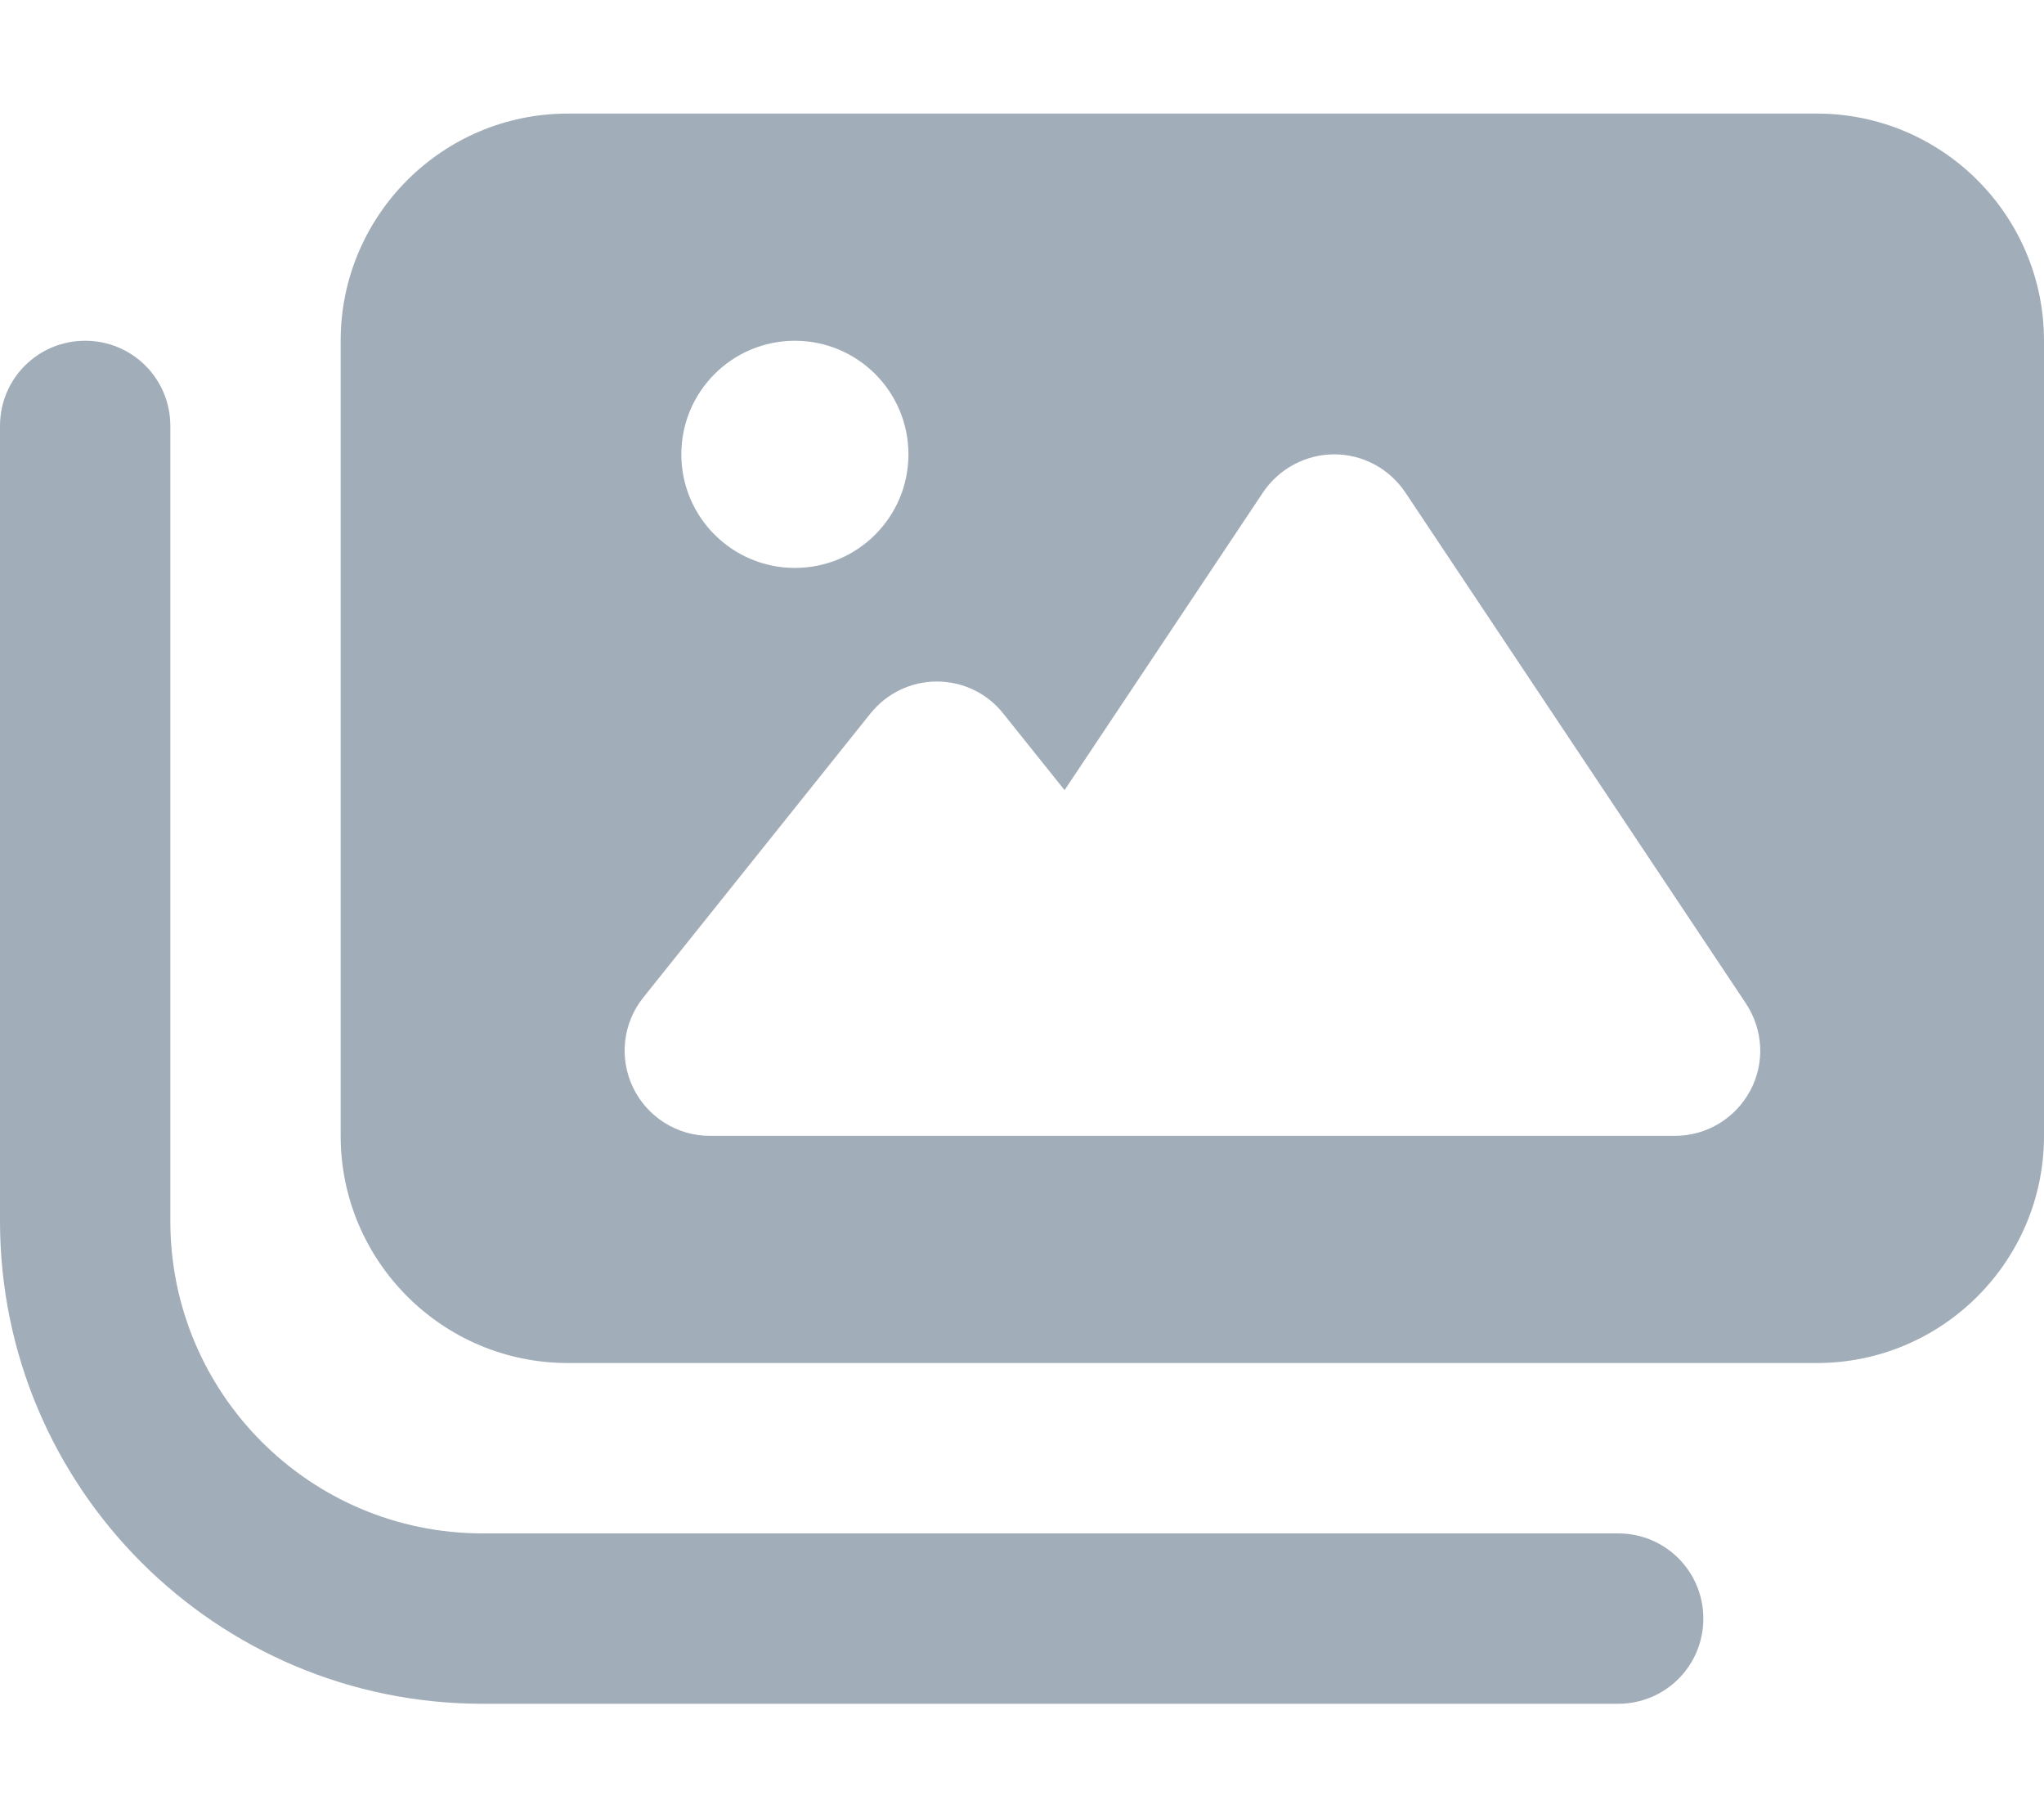
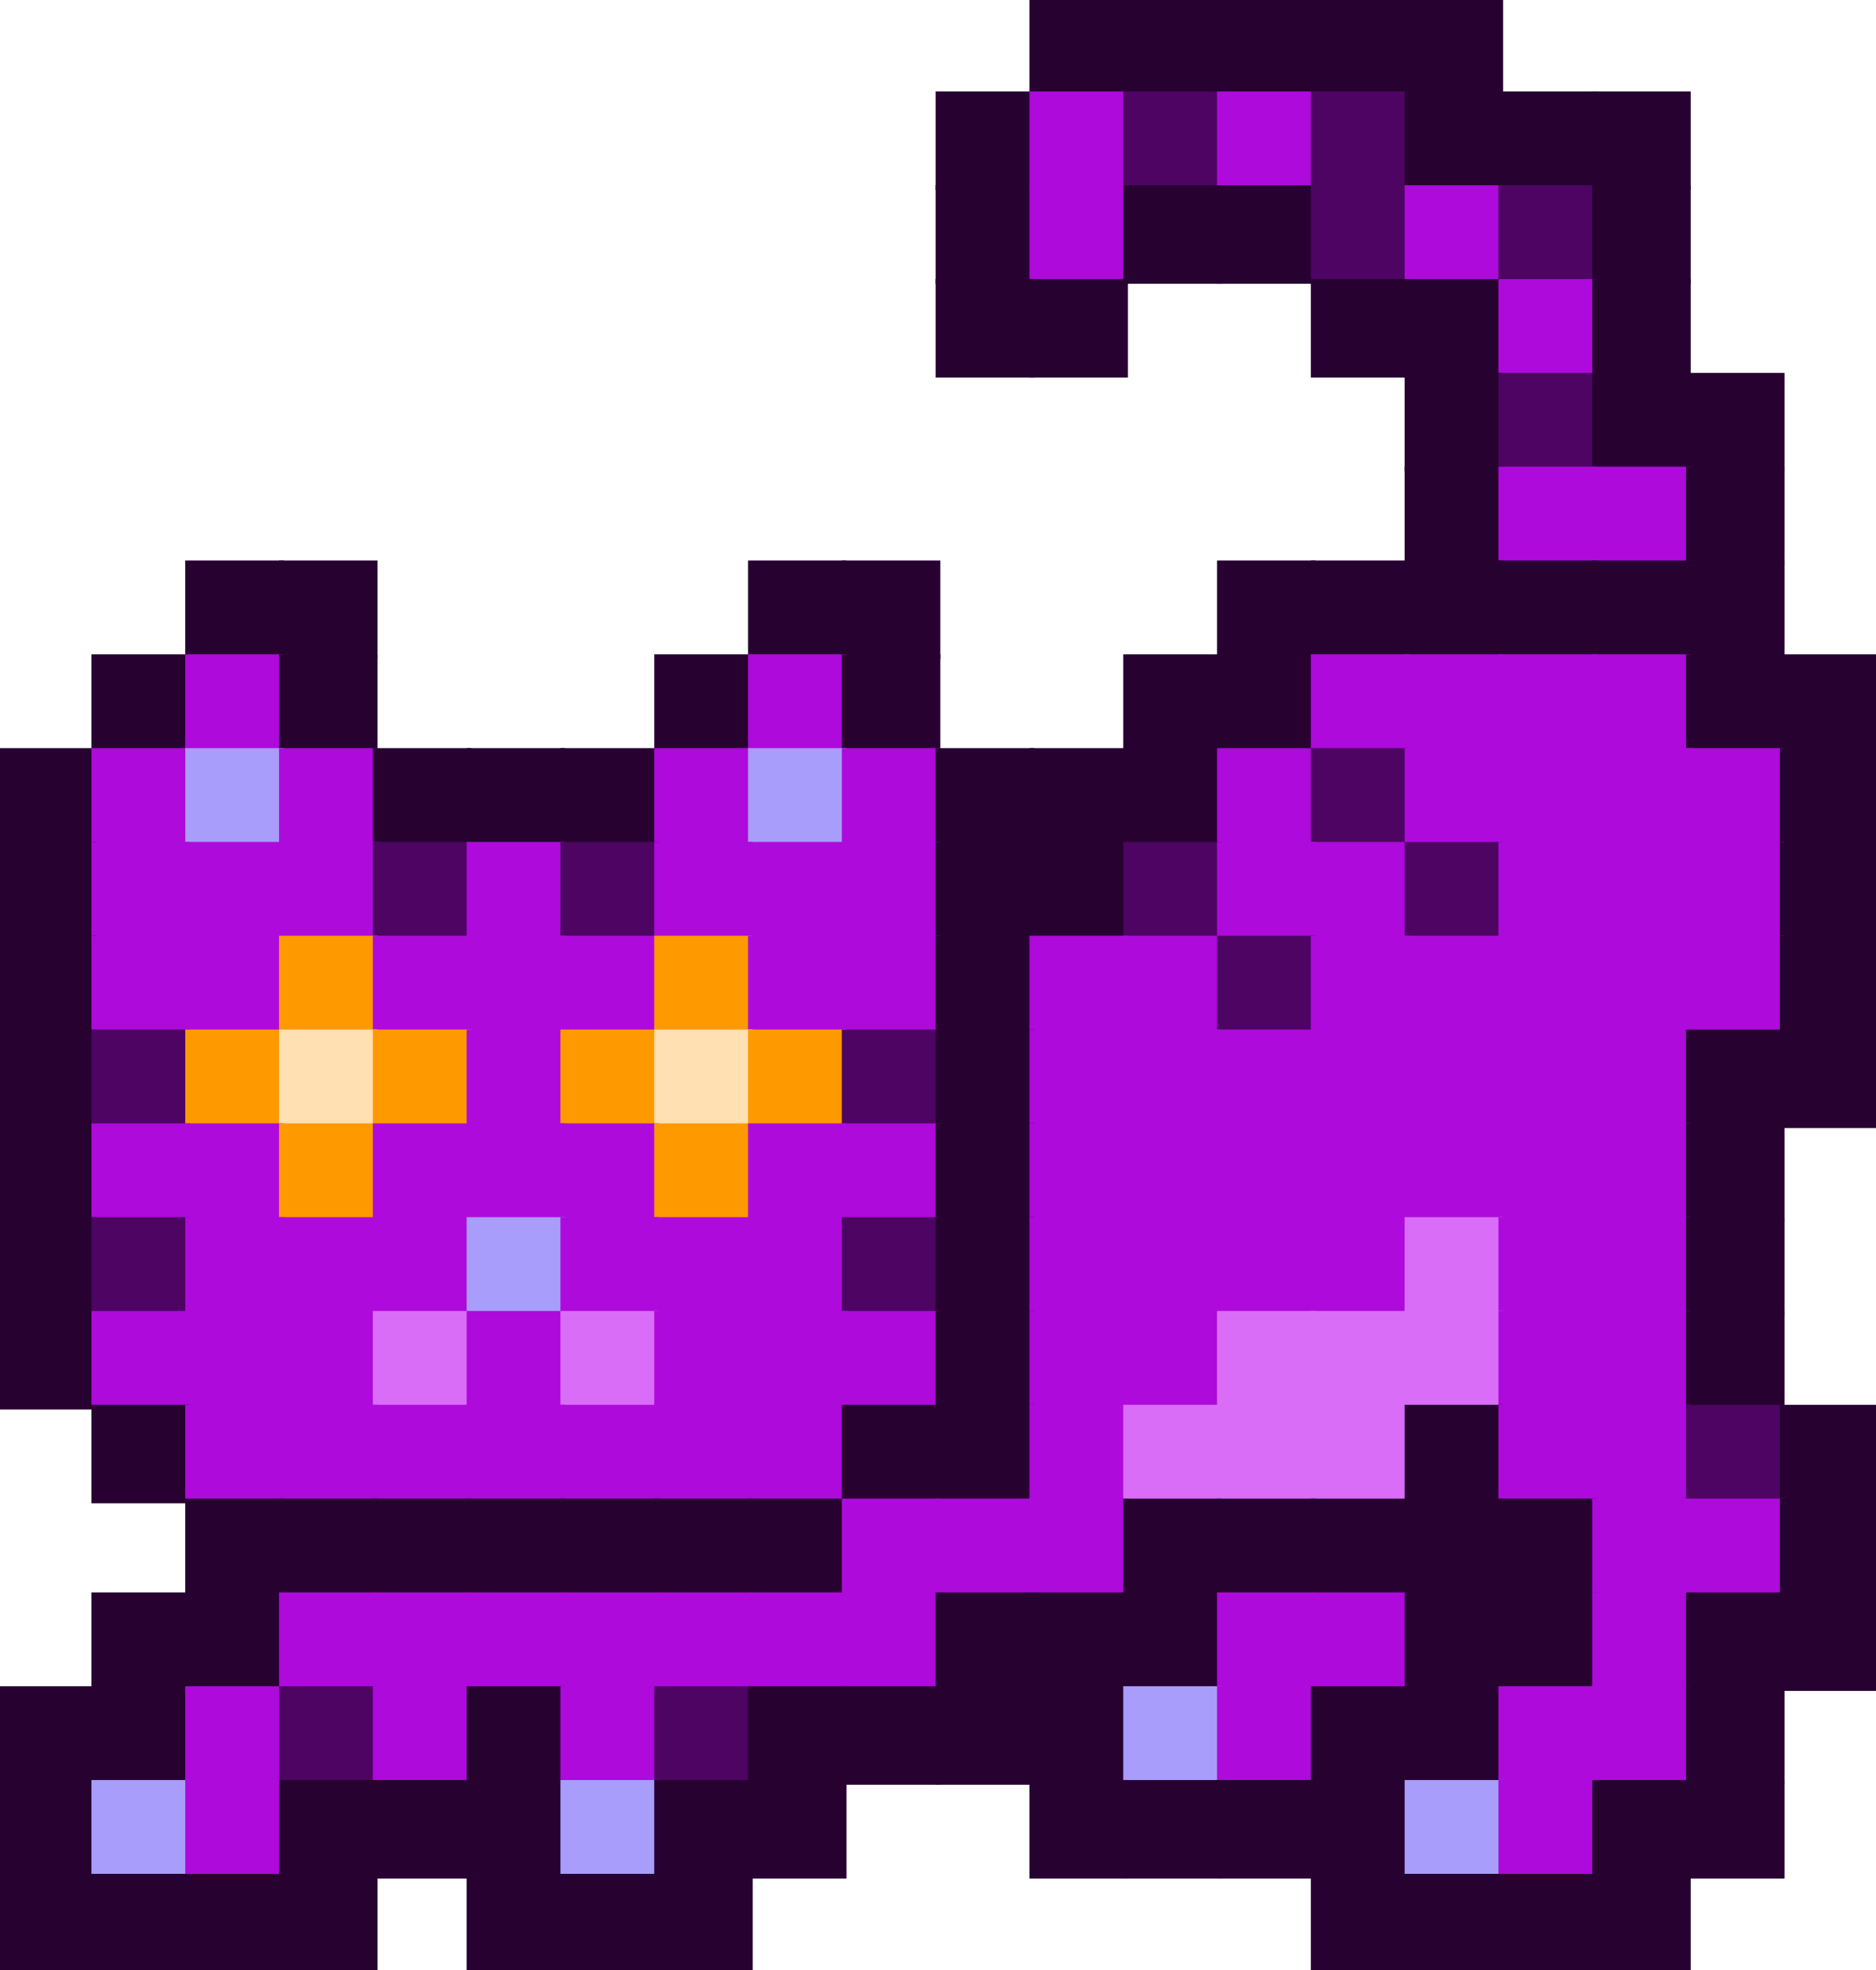
- <svg xmlns="http://www.w3.org/2000/svg" viewBox="0 0 576 512" fill="#a1adb8">
-   <path d="M160 32c-35.3 0-64 28.7-64 64V320c0 35.3 28.7 64 64 64H512c35.3 0 64-28.7 64-64V96c0-35.3-28.7-64-64-64H160zM396 138.7l96 144c4.9 7.4 5.4 16.8 1.2 24.6S480.9 320 472 320H328 280 200c-9.2 0-17.6-5.3-21.6-13.6s-2.9-18.2 2.9-25.4l64-80c4.6-5.7 11.4-9 18.7-9s14.2 3.3 18.7 9l17.3 21.6 56-84C360.5 132 368 128 376 128s15.5 4 20 10.7zM192 128a32 32 0 1 1 64 0 32 32 0 1 1 -64 0zM48 120c0-13.3-10.7-24-24-24S0 106.7 0 120V344c0 75.1 60.9 136 136 136H456c13.3 0 24-10.7 24-24s-10.7-24-24-24H136c-48.6 0-88-39.4-88-88V120z" />
+ <svg xmlns="http://www.w3.org/2000/svg" viewBox="1 0 20 21">
+   <rect x="12" y="0" width="1" height="1" fill="#270231" stroke="#270231" stroke-width="0.05" />
+   <rect x="13" y="0" width="1" height="1" fill="#270231" stroke="#270231" stroke-width="0.05" />
+   <rect x="14" y="0" width="1" height="1" fill="#270231" stroke="#270231" stroke-width="0.05" />
+   <rect x="15" y="0" width="1" height="1" fill="#270231" stroke="#270231" stroke-width="0.05" />
+   <rect x="16" y="0" width="1" height="1" fill="#270231" stroke="#270231" stroke-width="0.05" />
+   <rect x="11" y="1" width="1" height="1" fill="#270231" stroke="#270231" stroke-width="0.05" />
+   <rect x="12" y="1" width="1" height="1" fill="#ae0adc" stroke="#ae0adc" stroke-width="0.05" />
+   <rect x="13" y="1" width="1" height="1" fill="#4d0462" stroke="#4d0462" stroke-width="0.05" />
+   <rect x="14" y="1" width="1" height="1" fill="#ae0adc" stroke="#ae0adc" stroke-width="0.05" />
+   <rect x="15" y="1" width="1" height="1" fill="#4d0462" stroke="#4d0462" stroke-width="0.05" />
+   <rect x="16" y="1" width="1" height="1" fill="#270231" stroke="#270231" stroke-width="0.05" />
+   <rect x="17" y="1" width="1" height="1" fill="#270231" stroke="#270231" stroke-width="0.05" />
+   <rect x="18" y="1" width="1" height="1" fill="#270231" stroke="#270231" stroke-width="0.05" />
+   <rect x="11" y="2" width="1" height="1" fill="#270231" stroke="#270231" stroke-width="0.05" />
+   <rect x="12" y="2" width="1" height="1" fill="#ae0adc" stroke="#ae0adc" stroke-width="0.05" />
+   <rect x="13" y="2" width="1" height="1" fill="#270231" stroke="#270231" stroke-width="0.05" />
+   <rect x="14" y="2" width="1" height="1" fill="#270231" stroke="#270231" stroke-width="0.05" />
+   <rect x="15" y="2" width="1" height="1" fill="#4d0462" stroke="#4d0462" stroke-width="0.05" />
+   <rect x="16" y="2" width="1" height="1" fill="#ae0adc" stroke="#ae0adc" stroke-width="0.05" />
+   <rect x="17" y="2" width="1" height="1" fill="#4d0462" stroke="#4d0462" stroke-width="0.05" />
+   <rect x="18" y="2" width="1" height="1" fill="#270231" stroke="#270231" stroke-width="0.05" />
+   <rect x="11" y="3" width="1" height="1" fill="#270231" stroke="#270231" stroke-width="0.05" />
+   <rect x="12" y="3" width="1" height="1" fill="#270231" stroke="#270231" stroke-width="0.05" />
+   <rect x="15" y="3" width="1" height="1" fill="#270231" stroke="#270231" stroke-width="0.05" />
+   <rect x="16" y="3" width="1" height="1" fill="#270231" stroke="#270231" stroke-width="0.05" />
+   <rect x="17" y="3" width="1" height="1" fill="#ae0adc" stroke="#ae0adc" stroke-width="0.05" />
+   <rect x="18" y="3" width="1" height="1" fill="#270231" stroke="#270231" stroke-width="0.05" />
+   <rect x="16" y="4" width="1" height="1" fill="#270231" stroke="#270231" stroke-width="0.05" />
+   <rect x="17" y="4" width="1" height="1" fill="#4d0462" stroke="#4d0462" stroke-width="0.05" />
+   <rect x="18" y="4" width="1" height="1" fill="#270231" stroke="#270231" stroke-width="0.05" />
+   <rect x="19" y="4" width="1" height="1" fill="#270231" stroke="#270231" stroke-width="0.05" />
+   <rect x="16" y="5" width="1" height="1" fill="#270231" stroke="#270231" stroke-width="0.05" />
+   <rect x="17" y="5" width="1" height="1" fill="#ae0adc" stroke="#ae0adc" stroke-width="0.05" />
+   <rect x="18" y="5" width="1" height="1" fill="#ae0adc" stroke="#ae0adc" stroke-width="0.05" />
+   <rect x="19" y="5" width="1" height="1" fill="#270231" stroke="#270231" stroke-width="0.05" />
+   <rect x="3" y="6" width="1" height="1" fill="#270231" stroke="#270231" stroke-width="0.05" />
+   <rect x="4" y="6" width="1" height="1" fill="#270231" stroke="#270231" stroke-width="0.05" />
+   <rect x="9" y="6" width="1" height="1" fill="#270231" stroke="#270231" stroke-width="0.05" />
+   <rect x="10" y="6" width="1" height="1" fill="#270231" stroke="#270231" stroke-width="0.05" />
+   <rect x="14" y="6" width="1" height="1" fill="#270231" stroke="#270231" stroke-width="0.05" />
+   <rect x="15" y="6" width="1" height="1" fill="#270231" stroke="#270231" stroke-width="0.05" />
+   <rect x="16" y="6" width="1" height="1" fill="#270231" stroke="#270231" stroke-width="0.05" />
+   <rect x="17" y="6" width="1" height="1" fill="#270231" stroke="#270231" stroke-width="0.05" />
+   <rect x="18" y="6" width="1" height="1" fill="#270231" stroke="#270231" stroke-width="0.05" />
+   <rect x="19" y="6" width="1" height="1" fill="#270231" stroke="#270231" stroke-width="0.05" />
+   <rect x="2" y="7" width="1" height="1" fill="#270231" stroke="#270231" stroke-width="0.05" />
+   <rect x="3" y="7" width="1" height="1" fill="#ae0adc" stroke="#ae0adc" stroke-width="0.05" />
+   <rect x="4" y="7" width="1" height="1" fill="#270231" stroke="#270231" stroke-width="0.05" />
+   <rect x="8" y="7" width="1" height="1" fill="#270231" stroke="#270231" stroke-width="0.05" />
+   <rect x="9" y="7" width="1" height="1" fill="#ae0adc" stroke="#ae0adc" stroke-width="0.05" />
+   <rect x="10" y="7" width="1" height="1" fill="#270231" stroke="#270231" stroke-width="0.05" />
+   <rect x="13" y="7" width="1" height="1" fill="#270231" stroke="#270231" stroke-width="0.05" />
+   <rect x="14" y="7" width="1" height="1" fill="#270231" stroke="#270231" stroke-width="0.05" />
+   <rect x="15" y="7" width="1" height="1" fill="#ae0adc" stroke="#ae0adc" stroke-width="0.05" />
+   <rect x="16" y="7" width="1" height="1" fill="#ae0adc" stroke="#ae0adc" stroke-width="0.05" />
+   <rect x="17" y="7" width="1" height="1" fill="#ae0adc" stroke="#ae0adc" stroke-width="0.05" />
+   <rect x="18" y="7" width="1" height="1" fill="#ae0adc" stroke="#ae0adc" stroke-width="0.05" />
+   <rect x="19" y="7" width="1" height="1" fill="#270231" stroke="#270231" stroke-width="0.05" />
+   <rect x="20" y="7" width="1" height="1" fill="#270231" stroke="#270231" stroke-width="0.05" />
+   <rect x="1" y="8" width="1" height="1" fill="#270231" stroke="#270231" stroke-width="0.05" />
+   <rect x="2" y="8" width="1" height="1" fill="#ae0adc" stroke="#ae0adc" stroke-width="0.05" />
+   <rect x="3" y="8" width="1" height="1" fill="#a89dfb" stroke="#a89dfb" stroke-width="0.05" />
+   <rect x="4" y="8" width="1" height="1" fill="#ae0adc" stroke="#ae0adc" stroke-width="0.05" />
+   <rect x="5" y="8" width="1" height="1" fill="#270231" stroke="#270231" stroke-width="0.05" />
+   <rect x="6" y="8" width="1" height="1" fill="#270231" stroke="#270231" stroke-width="0.05" />
+   <rect x="7" y="8" width="1" height="1" fill="#270231" stroke="#270231" stroke-width="0.05" />
+   <rect x="8" y="8" width="1" height="1" fill="#ae0adc" stroke="#ae0adc" stroke-width="0.05" />
+   <rect x="9" y="8" width="1" height="1" fill="#a89dfb" stroke="#a89dfb" stroke-width="0.05" />
+   <rect x="10" y="8" width="1" height="1" fill="#ae0adc" stroke="#ae0adc" stroke-width="0.05" />
+   <rect x="11" y="8" width="1" height="1" fill="#270231" stroke="#270231" stroke-width="0.05" />
+   <rect x="12" y="8" width="1" height="1" fill="#270231" stroke="#270231" stroke-width="0.05" />
+   <rect x="13" y="8" width="1" height="1" fill="#270231" stroke="#270231" stroke-width="0.05" />
+   <rect x="14" y="8" width="1" height="1" fill="#ae0adc" stroke="#ae0adc" stroke-width="0.05" />
+   <rect x="15" y="8" width="1" height="1" fill="#4d0462" stroke="#4d0462" stroke-width="0.05" />
+   <rect x="16" y="8" width="1" height="1" fill="#ae0adc" stroke="#ae0adc" stroke-width="0.05" />
+   <rect x="17" y="8" width="1" height="1" fill="#ae0adc" stroke="#ae0adc" stroke-width="0.05" />
+   <rect x="18" y="8" width="1" height="1" fill="#ae0adc" stroke="#ae0adc" stroke-width="0.05" />
+   <rect x="19" y="8" width="1" height="1" fill="#ae0adc" stroke="#ae0adc" stroke-width="0.05" />
+   <rect x="20" y="8" width="1" height="1" fill="#270231" stroke="#270231" stroke-width="0.05" />
+   <rect x="1" y="9" width="1" height="1" fill="#270231" stroke="#270231" stroke-width="0.05" />
+   <rect x="2" y="9" width="1" height="1" fill="#ae0adc" stroke="#ae0adc" stroke-width="0.05" />
+   <rect x="3" y="9" width="1" height="1" fill="#ae0adc" stroke="#ae0adc" stroke-width="0.05" />
+   <rect x="4" y="9" width="1" height="1" fill="#ae0adc" stroke="#ae0adc" stroke-width="0.05" />
+   <rect x="5" y="9" width="1" height="1" fill="#4d0462" stroke="#4d0462" stroke-width="0.05" />
+   <rect x="6" y="9" width="1" height="1" fill="#ae0adc" stroke="#ae0adc" stroke-width="0.05" />
+   <rect x="7" y="9" width="1" height="1" fill="#4d0462" stroke="#4d0462" stroke-width="0.05" />
+   <rect x="8" y="9" width="1" height="1" fill="#ae0adc" stroke="#ae0adc" stroke-width="0.05" />
+   <rect x="9" y="9" width="1" height="1" fill="#ae0adc" stroke="#ae0adc" stroke-width="0.05" />
+   <rect x="10" y="9" width="1" height="1" fill="#ae0adc" stroke="#ae0adc" stroke-width="0.05" />
+   <rect x="11" y="9" width="1" height="1" fill="#270231" stroke="#270231" stroke-width="0.05" />
+   <rect x="12" y="9" width="1" height="1" fill="#270231" stroke="#270231" stroke-width="0.05" />
+   <rect x="13" y="9" width="1" height="1" fill="#4d0462" stroke="#4d0462" stroke-width="0.05" />
+   <rect x="14" y="9" width="1" height="1" fill="#ae0adc" stroke="#ae0adc" stroke-width="0.05" />
+   <rect x="15" y="9" width="1" height="1" fill="#ae0adc" stroke="#ae0adc" stroke-width="0.05" />
+   <rect x="16" y="9" width="1" height="1" fill="#4d0462" stroke="#4d0462" stroke-width="0.05" />
+   <rect x="17" y="9" width="1" height="1" fill="#ae0adc" stroke="#ae0adc" stroke-width="0.05" />
+   <rect x="18" y="9" width="1" height="1" fill="#ae0adc" stroke="#ae0adc" stroke-width="0.05" />
+   <rect x="19" y="9" width="1" height="1" fill="#ae0adc" stroke="#ae0adc" stroke-width="0.05" />
+   <rect x="20" y="9" width="1" height="1" fill="#270231" stroke="#270231" stroke-width="0.05" />
+   <rect x="1" y="10" width="1" height="1" fill="#270231" stroke="#270231" stroke-width="0.05" />
+   <rect x="2" y="10" width="1" height="1" fill="#ae0adc" stroke="#ae0adc" stroke-width="0.05" />
+   <rect x="3" y="10" width="1" height="1" fill="#ae0adc" stroke="#ae0adc" stroke-width="0.05" />
+   <rect x="4" y="10" width="1" height="1" fill="#ff9900" stroke="#ff9900" stroke-width="0.05" />
+   <rect x="5" y="10" width="1" height="1" fill="#ae0adc" stroke="#ae0adc" stroke-width="0.05" />
+   <rect x="6" y="10" width="1" height="1" fill="#ae0adc" stroke="#ae0adc" stroke-width="0.05" />
+   <rect x="7" y="10" width="1" height="1" fill="#ae0adc" stroke="#ae0adc" stroke-width="0.05" />
+   <rect x="8" y="10" width="1" height="1" fill="#ff9900" stroke="#ff9900" stroke-width="0.05" />
+   <rect x="9" y="10" width="1" height="1" fill="#ae0adc" stroke="#ae0adc" stroke-width="0.05" />
+   <rect x="10" y="10" width="1" height="1" fill="#ae0adc" stroke="#ae0adc" stroke-width="0.05" />
+   <rect x="11" y="10" width="1" height="1" fill="#270231" stroke="#270231" stroke-width="0.05" />
+   <rect x="12" y="10" width="1" height="1" fill="#ae0adc" stroke="#ae0adc" stroke-width="0.05" />
+   <rect x="13" y="10" width="1" height="1" fill="#ae0adc" stroke="#ae0adc" stroke-width="0.05" />
+   <rect x="14" y="10" width="1" height="1" fill="#4d0462" stroke="#4d0462" stroke-width="0.05" />
+   <rect x="15" y="10" width="1" height="1" fill="#ae0adc" stroke="#ae0adc" stroke-width="0.05" />
+   <rect x="16" y="10" width="1" height="1" fill="#ae0adc" stroke="#ae0adc" stroke-width="0.05" />
+   <rect x="17" y="10" width="1" height="1" fill="#ae0adc" stroke="#ae0adc" stroke-width="0.05" />
+   <rect x="18" y="10" width="1" height="1" fill="#ae0adc" stroke="#ae0adc" stroke-width="0.05" />
+   <rect x="19" y="10" width="1" height="1" fill="#ae0adc" stroke="#ae0adc" stroke-width="0.05" />
+   <rect x="20" y="10" width="1" height="1" fill="#270231" stroke="#270231" stroke-width="0.05" />
+   <rect x="1" y="11" width="1" height="1" fill="#270231" stroke="#270231" stroke-width="0.05" />
+   <rect x="2" y="11" width="1" height="1" fill="#4d0462" stroke="#4d0462" stroke-width="0.05" />
+   <rect x="3" y="11" width="1" height="1" fill="#ff9900" stroke="#ff9900" stroke-width="0.05" />
+   <rect x="4" y="11" width="1" height="1" fill="#ffe0b3" stroke="#ffe0b3" stroke-width="0.05" />
+   <rect x="5" y="11" width="1" height="1" fill="#ff9900" stroke="#ff9900" stroke-width="0.05" />
+   <rect x="6" y="11" width="1" height="1" fill="#ae0adc" stroke="#ae0adc" stroke-width="0.05" />
+   <rect x="7" y="11" width="1" height="1" fill="#ff9900" stroke="#ff9900" stroke-width="0.05" />
+   <rect x="8" y="11" width="1" height="1" fill="#ffe0b3" stroke="#ffe0b3" stroke-width="0.05" />
+   <rect x="9" y="11" width="1" height="1" fill="#ff9900" stroke="#ff9900" stroke-width="0.05" />
+   <rect x="10" y="11" width="1" height="1" fill="#4d0462" stroke="#4d0462" stroke-width="0.05" />
+   <rect x="11" y="11" width="1" height="1" fill="#270231" stroke="#270231" stroke-width="0.05" />
+   <rect x="12" y="11" width="1" height="1" fill="#ae0adc" stroke="#ae0adc" stroke-width="0.05" />
+   <rect x="13" y="11" width="1" height="1" fill="#ae0adc" stroke="#ae0adc" stroke-width="0.05" />
+   <rect x="14" y="11" width="1" height="1" fill="#ae0adc" stroke="#ae0adc" stroke-width="0.05" />
+   <rect x="15" y="11" width="1" height="1" fill="#ae0adc" stroke="#ae0adc" stroke-width="0.05" />
+   <rect x="16" y="11" width="1" height="1" fill="#ae0adc" stroke="#ae0adc" stroke-width="0.05" />
+   <rect x="17" y="11" width="1" height="1" fill="#ae0adc" stroke="#ae0adc" stroke-width="0.05" />
+   <rect x="18" y="11" width="1" height="1" fill="#ae0adc" stroke="#ae0adc" stroke-width="0.05" />
+   <rect x="19" y="11" width="1" height="1" fill="#270231" stroke="#270231" stroke-width="0.05" />
+   <rect x="20" y="11" width="1" height="1" fill="#270231" stroke="#270231" stroke-width="0.05" />
+   <rect x="1" y="12" width="1" height="1" fill="#270231" stroke="#270231" stroke-width="0.05" />
+   <rect x="2" y="12" width="1" height="1" fill="#ae0adc" stroke="#ae0adc" stroke-width="0.05" />
+   <rect x="3" y="12" width="1" height="1" fill="#ae0adc" stroke="#ae0adc" stroke-width="0.05" />
+   <rect x="4" y="12" width="1" height="1" fill="#ff9900" stroke="#ff9900" stroke-width="0.05" />
+   <rect x="5" y="12" width="1" height="1" fill="#ae0adc" stroke="#ae0adc" stroke-width="0.05" />
+   <rect x="6" y="12" width="1" height="1" fill="#ae0adc" stroke="#ae0adc" stroke-width="0.05" />
+   <rect x="7" y="12" width="1" height="1" fill="#ae0adc" stroke="#ae0adc" stroke-width="0.05" />
+   <rect x="8" y="12" width="1" height="1" fill="#ff9900" stroke="#ff9900" stroke-width="0.05" />
+   <rect x="9" y="12" width="1" height="1" fill="#ae0adc" stroke="#ae0adc" stroke-width="0.05" />
+   <rect x="10" y="12" width="1" height="1" fill="#ae0adc" stroke="#ae0adc" stroke-width="0.05" />
+   <rect x="11" y="12" width="1" height="1" fill="#270231" stroke="#270231" stroke-width="0.05" />
+   <rect x="12" y="12" width="1" height="1" fill="#ae0adc" stroke="#ae0adc" stroke-width="0.05" />
+   <rect x="13" y="12" width="1" height="1" fill="#ae0adc" stroke="#ae0adc" stroke-width="0.05" />
+   <rect x="14" y="12" width="1" height="1" fill="#ae0adc" stroke="#ae0adc" stroke-width="0.05" />
+   <rect x="15" y="12" width="1" height="1" fill="#ae0adc" stroke="#ae0adc" stroke-width="0.05" />
+   <rect x="16" y="12" width="1" height="1" fill="#ae0adc" stroke="#ae0adc" stroke-width="0.05" />
+   <rect x="17" y="12" width="1" height="1" fill="#ae0adc" stroke="#ae0adc" stroke-width="0.05" />
+   <rect x="18" y="12" width="1" height="1" fill="#ae0adc" stroke="#ae0adc" stroke-width="0.05" />
+   <rect x="19" y="12" width="1" height="1" fill="#270231" stroke="#270231" stroke-width="0.05" />
+   <rect x="1" y="13" width="1" height="1" fill="#270231" stroke="#270231" stroke-width="0.05" />
+   <rect x="2" y="13" width="1" height="1" fill="#4d0462" stroke="#4d0462" stroke-width="0.05" />
+   <rect x="3" y="13" width="1" height="1" fill="#ae0adc" stroke="#ae0adc" stroke-width="0.05" />
+   <rect x="4" y="13" width="1" height="1" fill="#ae0adc" stroke="#ae0adc" stroke-width="0.05" />
+   <rect x="5" y="13" width="1" height="1" fill="#ae0adc" stroke="#ae0adc" stroke-width="0.05" />
+   <rect x="6" y="13" width="1" height="1" fill="#a89dfb" stroke="#a89dfb" stroke-width="0.05" />
+   <rect x="7" y="13" width="1" height="1" fill="#ae0adc" stroke="#ae0adc" stroke-width="0.05" />
+   <rect x="8" y="13" width="1" height="1" fill="#ae0adc" stroke="#ae0adc" stroke-width="0.05" />
+   <rect x="9" y="13" width="1" height="1" fill="#ae0adc" stroke="#ae0adc" stroke-width="0.05" />
+   <rect x="10" y="13" width="1" height="1" fill="#4d0462" stroke="#4d0462" stroke-width="0.05" />
+   <rect x="11" y="13" width="1" height="1" fill="#270231" stroke="#270231" stroke-width="0.05" />
+   <rect x="12" y="13" width="1" height="1" fill="#ae0adc" stroke="#ae0adc" stroke-width="0.05" />
+   <rect x="13" y="13" width="1" height="1" fill="#ae0adc" stroke="#ae0adc" stroke-width="0.05" />
+   <rect x="14" y="13" width="1" height="1" fill="#ae0adc" stroke="#ae0adc" stroke-width="0.05" />
+   <rect x="15" y="13" width="1" height="1" fill="#ae0adc" stroke="#ae0adc" stroke-width="0.05" />
+   <rect x="16" y="13" width="1" height="1" fill="#da6df8" stroke="#da6df8" stroke-width="0.05" />
+   <rect x="17" y="13" width="1" height="1" fill="#ae0adc" stroke="#ae0adc" stroke-width="0.05" />
+   <rect x="18" y="13" width="1" height="1" fill="#ae0adc" stroke="#ae0adc" stroke-width="0.05" />
+   <rect x="19" y="13" width="1" height="1" fill="#270231" stroke="#270231" stroke-width="0.05" />
+   <rect x="1" y="14" width="1" height="1" fill="#270231" stroke="#270231" stroke-width="0.05" />
+   <rect x="2" y="14" width="1" height="1" fill="#ae0adc" stroke="#ae0adc" stroke-width="0.05" />
+   <rect x="3" y="14" width="1" height="1" fill="#ae0adc" stroke="#ae0adc" stroke-width="0.05" />
+   <rect x="4" y="14" width="1" height="1" fill="#ae0adc" stroke="#ae0adc" stroke-width="0.05" />
+   <rect x="5" y="14" width="1" height="1" fill="#da6df8" stroke="#da6df8" stroke-width="0.05" />
+   <rect x="6" y="14" width="1" height="1" fill="#ae0adc" stroke="#ae0adc" stroke-width="0.05" />
+   <rect x="7" y="14" width="1" height="1" fill="#da6df8" stroke="#da6df8" stroke-width="0.05" />
+   <rect x="8" y="14" width="1" height="1" fill="#ae0adc" stroke="#ae0adc" stroke-width="0.05" />
+   <rect x="9" y="14" width="1" height="1" fill="#ae0adc" stroke="#ae0adc" stroke-width="0.05" />
+   <rect x="10" y="14" width="1" height="1" fill="#ae0adc" stroke="#ae0adc" stroke-width="0.05" />
+   <rect x="11" y="14" width="1" height="1" fill="#270231" stroke="#270231" stroke-width="0.05" />
+   <rect x="12" y="14" width="1" height="1" fill="#ae0adc" stroke="#ae0adc" stroke-width="0.05" />
+   <rect x="13" y="14" width="1" height="1" fill="#ae0adc" stroke="#ae0adc" stroke-width="0.05" />
+   <rect x="14" y="14" width="1" height="1" fill="#da6df8" stroke="#da6df8" stroke-width="0.05" />
+   <rect x="15" y="14" width="1" height="1" fill="#da6df8" stroke="#da6df8" stroke-width="0.05" />
+   <rect x="16" y="14" width="1" height="1" fill="#da6df8" stroke="#da6df8" stroke-width="0.05" />
+   <rect x="17" y="14" width="1" height="1" fill="#ae0adc" stroke="#ae0adc" stroke-width="0.05" />
+   <rect x="18" y="14" width="1" height="1" fill="#ae0adc" stroke="#ae0adc" stroke-width="0.05" />
+   <rect x="19" y="14" width="1" height="1" fill="#270231" stroke="#270231" stroke-width="0.05" />
+   <rect x="2" y="15" width="1" height="1" fill="#270231" stroke="#270231" stroke-width="0.05" />
+   <rect x="3" y="15" width="1" height="1" fill="#ae0adc" stroke="#ae0adc" stroke-width="0.05" />
+   <rect x="4" y="15" width="1" height="1" fill="#ae0adc" stroke="#ae0adc" stroke-width="0.05" />
+   <rect x="5" y="15" width="1" height="1" fill="#ae0adc" stroke="#ae0adc" stroke-width="0.05" />
+   <rect x="6" y="15" width="1" height="1" fill="#ae0adc" stroke="#ae0adc" stroke-width="0.05" />
+   <rect x="7" y="15" width="1" height="1" fill="#ae0adc" stroke="#ae0adc" stroke-width="0.05" />
+   <rect x="8" y="15" width="1" height="1" fill="#ae0adc" stroke="#ae0adc" stroke-width="0.05" />
+   <rect x="9" y="15" width="1" height="1" fill="#ae0adc" stroke="#ae0adc" stroke-width="0.05" />
+   <rect x="10" y="15" width="1" height="1" fill="#270231" stroke="#270231" stroke-width="0.05" />
+   <rect x="11" y="15" width="1" height="1" fill="#270231" stroke="#270231" stroke-width="0.05" />
+   <rect x="12" y="15" width="1" height="1" fill="#ae0adc" stroke="#ae0adc" stroke-width="0.05" />
+   <rect x="13" y="15" width="1" height="1" fill="#da6df8" stroke="#da6df8" stroke-width="0.05" />
+   <rect x="14" y="15" width="1" height="1" fill="#da6df8" stroke="#da6df8" stroke-width="0.05" />
+   <rect x="15" y="15" width="1" height="1" fill="#da6df8" stroke="#da6df8" stroke-width="0.05" />
+   <rect x="16" y="15" width="1" height="1" fill="#270231" stroke="#270231" stroke-width="0.05" />
+   <rect x="17" y="15" width="1" height="1" fill="#ae0adc" stroke="#ae0adc" stroke-width="0.05" />
+   <rect x="18" y="15" width="1" height="1" fill="#ae0adc" stroke="#ae0adc" stroke-width="0.05" />
+   <rect x="19" y="15" width="1" height="1" fill="#4d0462" stroke="#4d0462" stroke-width="0.05" />
+   <rect x="20" y="15" width="1" height="1" fill="#270231" stroke="#270231" stroke-width="0.05" />
+   <rect x="3" y="16" width="1" height="1" fill="#270231" stroke="#270231" stroke-width="0.05" />
+   <rect x="4" y="16" width="1" height="1" fill="#270231" stroke="#270231" stroke-width="0.05" />
+   <rect x="5" y="16" width="1" height="1" fill="#270231" stroke="#270231" stroke-width="0.05" />
+   <rect x="6" y="16" width="1" height="1" fill="#270231" stroke="#270231" stroke-width="0.05" />
+   <rect x="7" y="16" width="1" height="1" fill="#270231" stroke="#270231" stroke-width="0.05" />
+   <rect x="8" y="16" width="1" height="1" fill="#270231" stroke="#270231" stroke-width="0.05" />
+   <rect x="9" y="16" width="1" height="1" fill="#270231" stroke="#270231" stroke-width="0.05" />
+   <rect x="10" y="16" width="1" height="1" fill="#ae0adc" stroke="#ae0adc" stroke-width="0.05" />
+   <rect x="11" y="16" width="1" height="1" fill="#ae0adc" stroke="#ae0adc" stroke-width="0.05" />
+   <rect x="12" y="16" width="1" height="1" fill="#ae0adc" stroke="#ae0adc" stroke-width="0.05" />
+   <rect x="13" y="16" width="1" height="1" fill="#270231" stroke="#270231" stroke-width="0.05" />
+   <rect x="14" y="16" width="1" height="1" fill="#270231" stroke="#270231" stroke-width="0.05" />
+   <rect x="15" y="16" width="1" height="1" fill="#270231" stroke="#270231" stroke-width="0.05" />
+   <rect x="16" y="16" width="1" height="1" fill="#270231" stroke="#270231" stroke-width="0.05" />
+   <rect x="17" y="16" width="1" height="1" fill="#270231" stroke="#270231" stroke-width="0.05" />
+   <rect x="18" y="16" width="1" height="1" fill="#ae0adc" stroke="#ae0adc" stroke-width="0.05" />
+   <rect x="19" y="16" width="1" height="1" fill="#ae0adc" stroke="#ae0adc" stroke-width="0.05" />
+   <rect x="20" y="16" width="1" height="1" fill="#270231" stroke="#270231" stroke-width="0.05" />
+   <rect x="2" y="17" width="1" height="1" fill="#270231" stroke="#270231" stroke-width="0.05" />
+   <rect x="3" y="17" width="1" height="1" fill="#270231" stroke="#270231" stroke-width="0.05" />
+   <rect x="4" y="17" width="1" height="1" fill="#ae0adc" stroke="#ae0adc" stroke-width="0.05" />
+   <rect x="5" y="17" width="1" height="1" fill="#ae0adc" stroke="#ae0adc" stroke-width="0.05" />
+   <rect x="6" y="17" width="1" height="1" fill="#ae0adc" stroke="#ae0adc" stroke-width="0.05" />
+   <rect x="7" y="17" width="1" height="1" fill="#ae0adc" stroke="#ae0adc" stroke-width="0.05" />
+   <rect x="8" y="17" width="1" height="1" fill="#ae0adc" stroke="#ae0adc" stroke-width="0.05" />
+   <rect x="9" y="17" width="1" height="1" fill="#ae0adc" stroke="#ae0adc" stroke-width="0.05" />
+   <rect x="10" y="17" width="1" height="1" fill="#ae0adc" stroke="#ae0adc" stroke-width="0.05" />
+   <rect x="11" y="17" width="1" height="1" fill="#270231" stroke="#270231" stroke-width="0.05" />
+   <rect x="12" y="17" width="1" height="1" fill="#270231" stroke="#270231" stroke-width="0.05" />
+   <rect x="13" y="17" width="1" height="1" fill="#270231" stroke="#270231" stroke-width="0.05" />
+   <rect x="14" y="17" width="1" height="1" fill="#ae0adc" stroke="#ae0adc" stroke-width="0.05" />
+   <rect x="15" y="17" width="1" height="1" fill="#ae0adc" stroke="#ae0adc" stroke-width="0.05" />
+   <rect x="16" y="17" width="1" height="1" fill="#270231" stroke="#270231" stroke-width="0.05" />
+   <rect x="17" y="17" width="1" height="1" fill="#270231" stroke="#270231" stroke-width="0.05" />
+   <rect x="18" y="17" width="1" height="1" fill="#ae0adc" stroke="#ae0adc" stroke-width="0.05" />
+   <rect x="19" y="17" width="1" height="1" fill="#270231" stroke="#270231" stroke-width="0.05" />
+   <rect x="20" y="17" width="1" height="1" fill="#270231" stroke="#270231" stroke-width="0.05" />
+   <rect x="1" y="18" width="1" height="1" fill="#270231" stroke="#270231" stroke-width="0.05" />
+   <rect x="2" y="18" width="1" height="1" fill="#270231" stroke="#270231" stroke-width="0.05" />
+   <rect x="3" y="18" width="1" height="1" fill="#ae0adc" stroke="#ae0adc" stroke-width="0.05" />
+   <rect x="4" y="18" width="1" height="1" fill="#4d0462" stroke="#4d0462" stroke-width="0.05" />
+   <rect x="5" y="18" width="1" height="1" fill="#ae0adc" stroke="#ae0adc" stroke-width="0.05" />
+   <rect x="6" y="18" width="1" height="1" fill="#270231" stroke="#270231" stroke-width="0.05" />
+   <rect x="7" y="18" width="1" height="1" fill="#ae0adc" stroke="#ae0adc" stroke-width="0.05" />
+   <rect x="8" y="18" width="1" height="1" fill="#4d0462" stroke="#4d0462" stroke-width="0.05" />
+   <rect x="9" y="18" width="1" height="1" fill="#270231" stroke="#270231" stroke-width="0.05" />
+   <rect x="10" y="18" width="1" height="1" fill="#270231" stroke="#270231" stroke-width="0.05" />
+   <rect x="11" y="18" width="1" height="1" fill="#270231" stroke="#270231" stroke-width="0.05" />
+   <rect x="12" y="18" width="1" height="1" fill="#270231" stroke="#270231" stroke-width="0.05" />
+   <rect x="13" y="18" width="1" height="1" fill="#a89dfb" stroke="#a89dfb" stroke-width="0.05" />
+   <rect x="14" y="18" width="1" height="1" fill="#ae0adc" stroke="#ae0adc" stroke-width="0.05" />
+   <rect x="15" y="18" width="1" height="1" fill="#270231" stroke="#270231" stroke-width="0.05" />
+   <rect x="16" y="18" width="1" height="1" fill="#270231" stroke="#270231" stroke-width="0.05" />
+   <rect x="17" y="18" width="1" height="1" fill="#ae0adc" stroke="#ae0adc" stroke-width="0.05" />
+   <rect x="18" y="18" width="1" height="1" fill="#ae0adc" stroke="#ae0adc" stroke-width="0.05" />
+   <rect x="19" y="18" width="1" height="1" fill="#270231" stroke="#270231" stroke-width="0.05" />
+   <rect x="1" y="19" width="1" height="1" fill="#270231" stroke="#270231" stroke-width="0.05" />
+   <rect x="2" y="19" width="1" height="1" fill="#a89dfb" stroke="#a89dfb" stroke-width="0.05" />
+   <rect x="3" y="19" width="1" height="1" fill="#ae0adc" stroke="#ae0adc" stroke-width="0.05" />
+   <rect x="4" y="19" width="1" height="1" fill="#270231" stroke="#270231" stroke-width="0.05" />
+   <rect x="5" y="19" width="1" height="1" fill="#270231" stroke="#270231" stroke-width="0.05" />
+   <rect x="6" y="19" width="1" height="1" fill="#270231" stroke="#270231" stroke-width="0.05" />
+   <rect x="7" y="19" width="1" height="1" fill="#a89dfb" stroke="#a89dfb" stroke-width="0.05" />
+   <rect x="8" y="19" width="1" height="1" fill="#270231" stroke="#270231" stroke-width="0.05" />
+   <rect x="9" y="19" width="1" height="1" fill="#270231" stroke="#270231" stroke-width="0.05" />
+   <rect x="12" y="19" width="1" height="1" fill="#270231" stroke="#270231" stroke-width="0.05" />
+   <rect x="13" y="19" width="1" height="1" fill="#270231" stroke="#270231" stroke-width="0.05" />
+   <rect x="14" y="19" width="1" height="1" fill="#270231" stroke="#270231" stroke-width="0.05" />
+   <rect x="15" y="19" width="1" height="1" fill="#270231" stroke="#270231" stroke-width="0.05" />
+   <rect x="16" y="19" width="1" height="1" fill="#a89dfb" stroke="#a89dfb" stroke-width="0.05" />
+   <rect x="17" y="19" width="1" height="1" fill="#ae0adc" stroke="#ae0adc" stroke-width="0.05" />
+   <rect x="18" y="19" width="1" height="1" fill="#270231" stroke="#270231" stroke-width="0.05" />
+   <rect x="19" y="19" width="1" height="1" fill="#270231" stroke="#270231" stroke-width="0.05" />
+   <rect x="1" y="20" width="1" height="1" fill="#270231" stroke="#270231" stroke-width="0.05" />
+   <rect x="2" y="20" width="1" height="1" fill="#270231" stroke="#270231" stroke-width="0.05" />
+   <rect x="3" y="20" width="1" height="1" fill="#270231" stroke="#270231" stroke-width="0.05" />
+   <rect x="4" y="20" width="1" height="1" fill="#270231" stroke="#270231" stroke-width="0.05" />
+   <rect x="6" y="20" width="1" height="1" fill="#270231" stroke="#270231" stroke-width="0.05" />
+   <rect x="7" y="20" width="1" height="1" fill="#270231" stroke="#270231" stroke-width="0.05" />
+   <rect x="8" y="20" width="1" height="1" fill="#270231" stroke="#270231" stroke-width="0.05" />
+   <rect x="15" y="20" width="1" height="1" fill="#270231" stroke="#270231" stroke-width="0.05" />
+   <rect x="16" y="20" width="1" height="1" fill="#270231" stroke="#270231" stroke-width="0.05" />
+   <rect x="17" y="20" width="1" height="1" fill="#270231" stroke="#270231" stroke-width="0.05" />
+   <rect x="18" y="20" width="1" height="1" fill="#270231" stroke="#270231" stroke-width="0.05" />
</svg>
